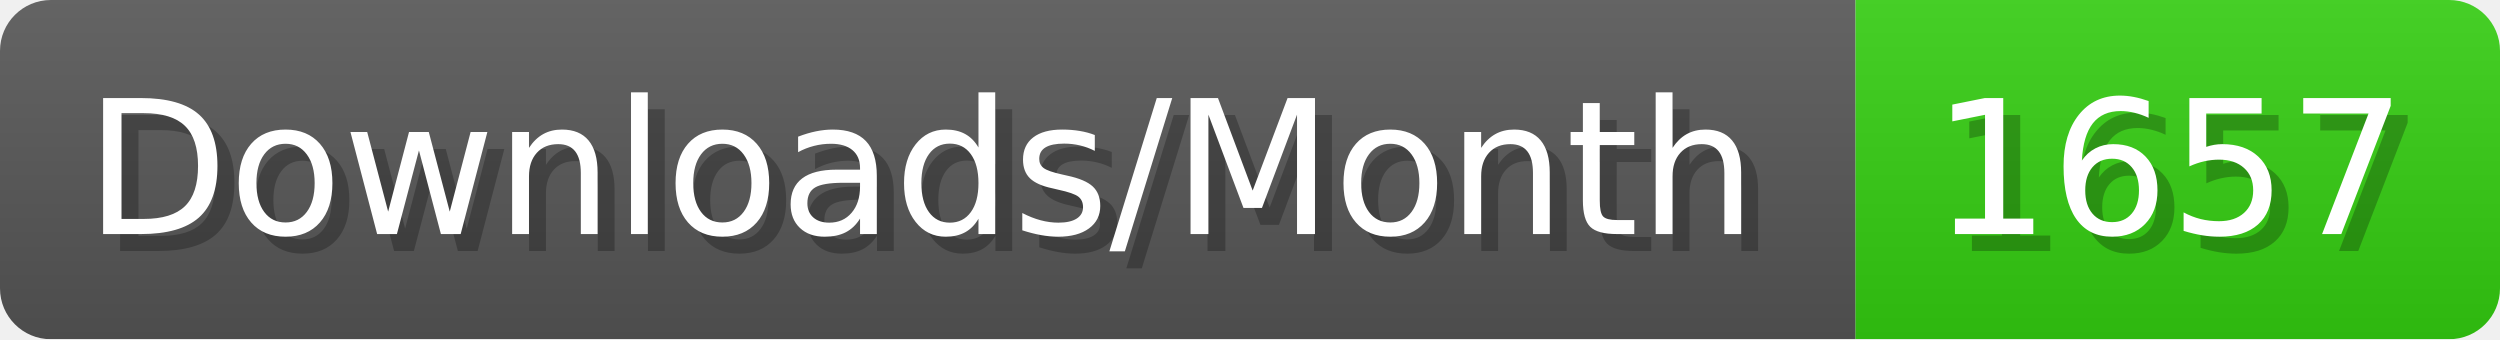
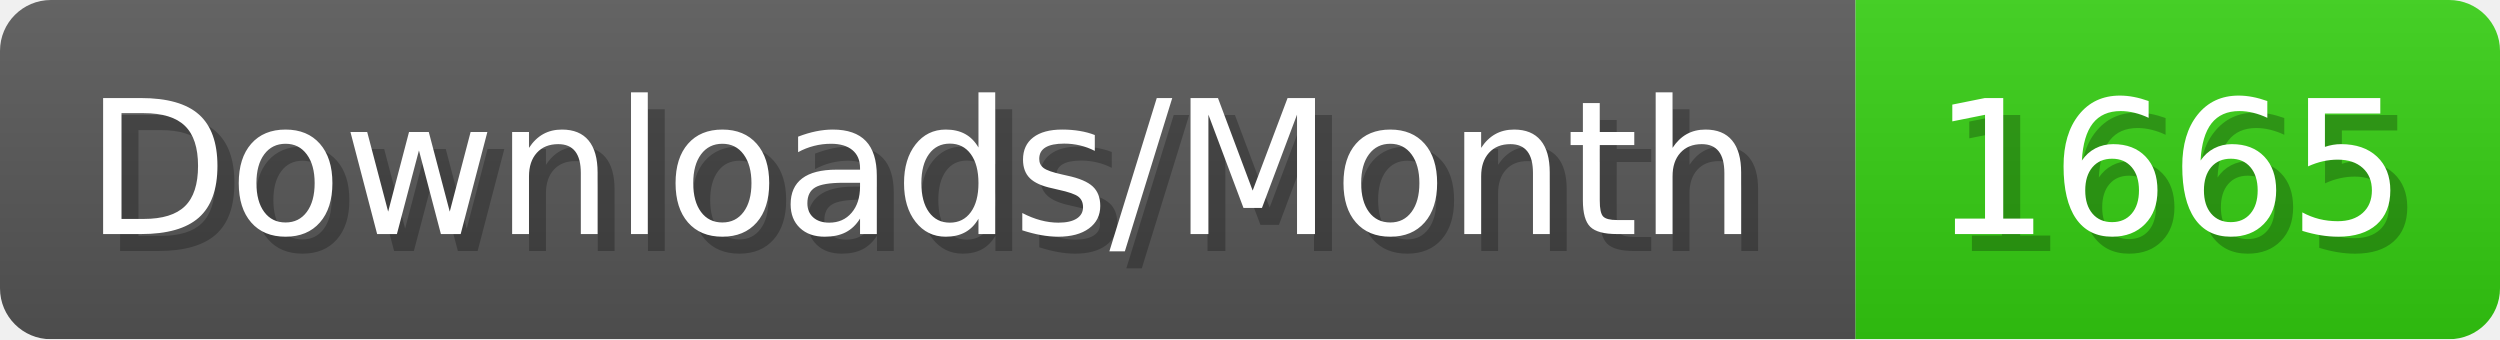
- <svg xmlns="http://www.w3.org/2000/svg" width="147.4" height="20" viewBox="0 0 1474 200" role="img" aria-label="Downloads/Month: 1657">
+ <svg xmlns="http://www.w3.org/2000/svg" width="147.4" height="20" viewBox="0 0 1474 200" role="img" aria-label="Downloads/Month: 1665">
  <linearGradient id="YlXUI" x2="0" y2="100%">
    <stop offset="0" stop-opacity=".1" stop-color="#EEE" />
    <stop offset="1" stop-opacity=".1" />
  </linearGradient>
  <mask id="JHhop">
    <rect width="1474" height="200" rx="30" fill="#FFF" />
  </mask>
  <g mask="url(#JHhop)">
    <rect width="1094" height="200" fill="#555" />
    <rect width="380" height="200" fill="#3C1" x="1094" />
    <rect width="1474" height="200" fill="url(#YlXUI)" />
  </g>
  <g aria-hidden="true" fill="#fff" text-anchor="start" font-family="Verdana,DejaVu Sans,sans-serif" font-size="110">
    <text x="60" y="148" textLength="994" fill="#000" opacity="0.25">Downloads/Month</text>
    <text x="50" y="138" textLength="994">Downloads/Month</text>
-     <text x="1149" y="148" textLength="280" fill="#000" opacity="0.25">1657</text>
-     <text x="1139" y="138" textLength="280">1657</text>
+     <text x="1149" y="148" textLength="280" fill="#000" opacity="0.25">1665</text>
+     <text x="1139" y="138" textLength="280">1665</text>
  </g>
</svg>
